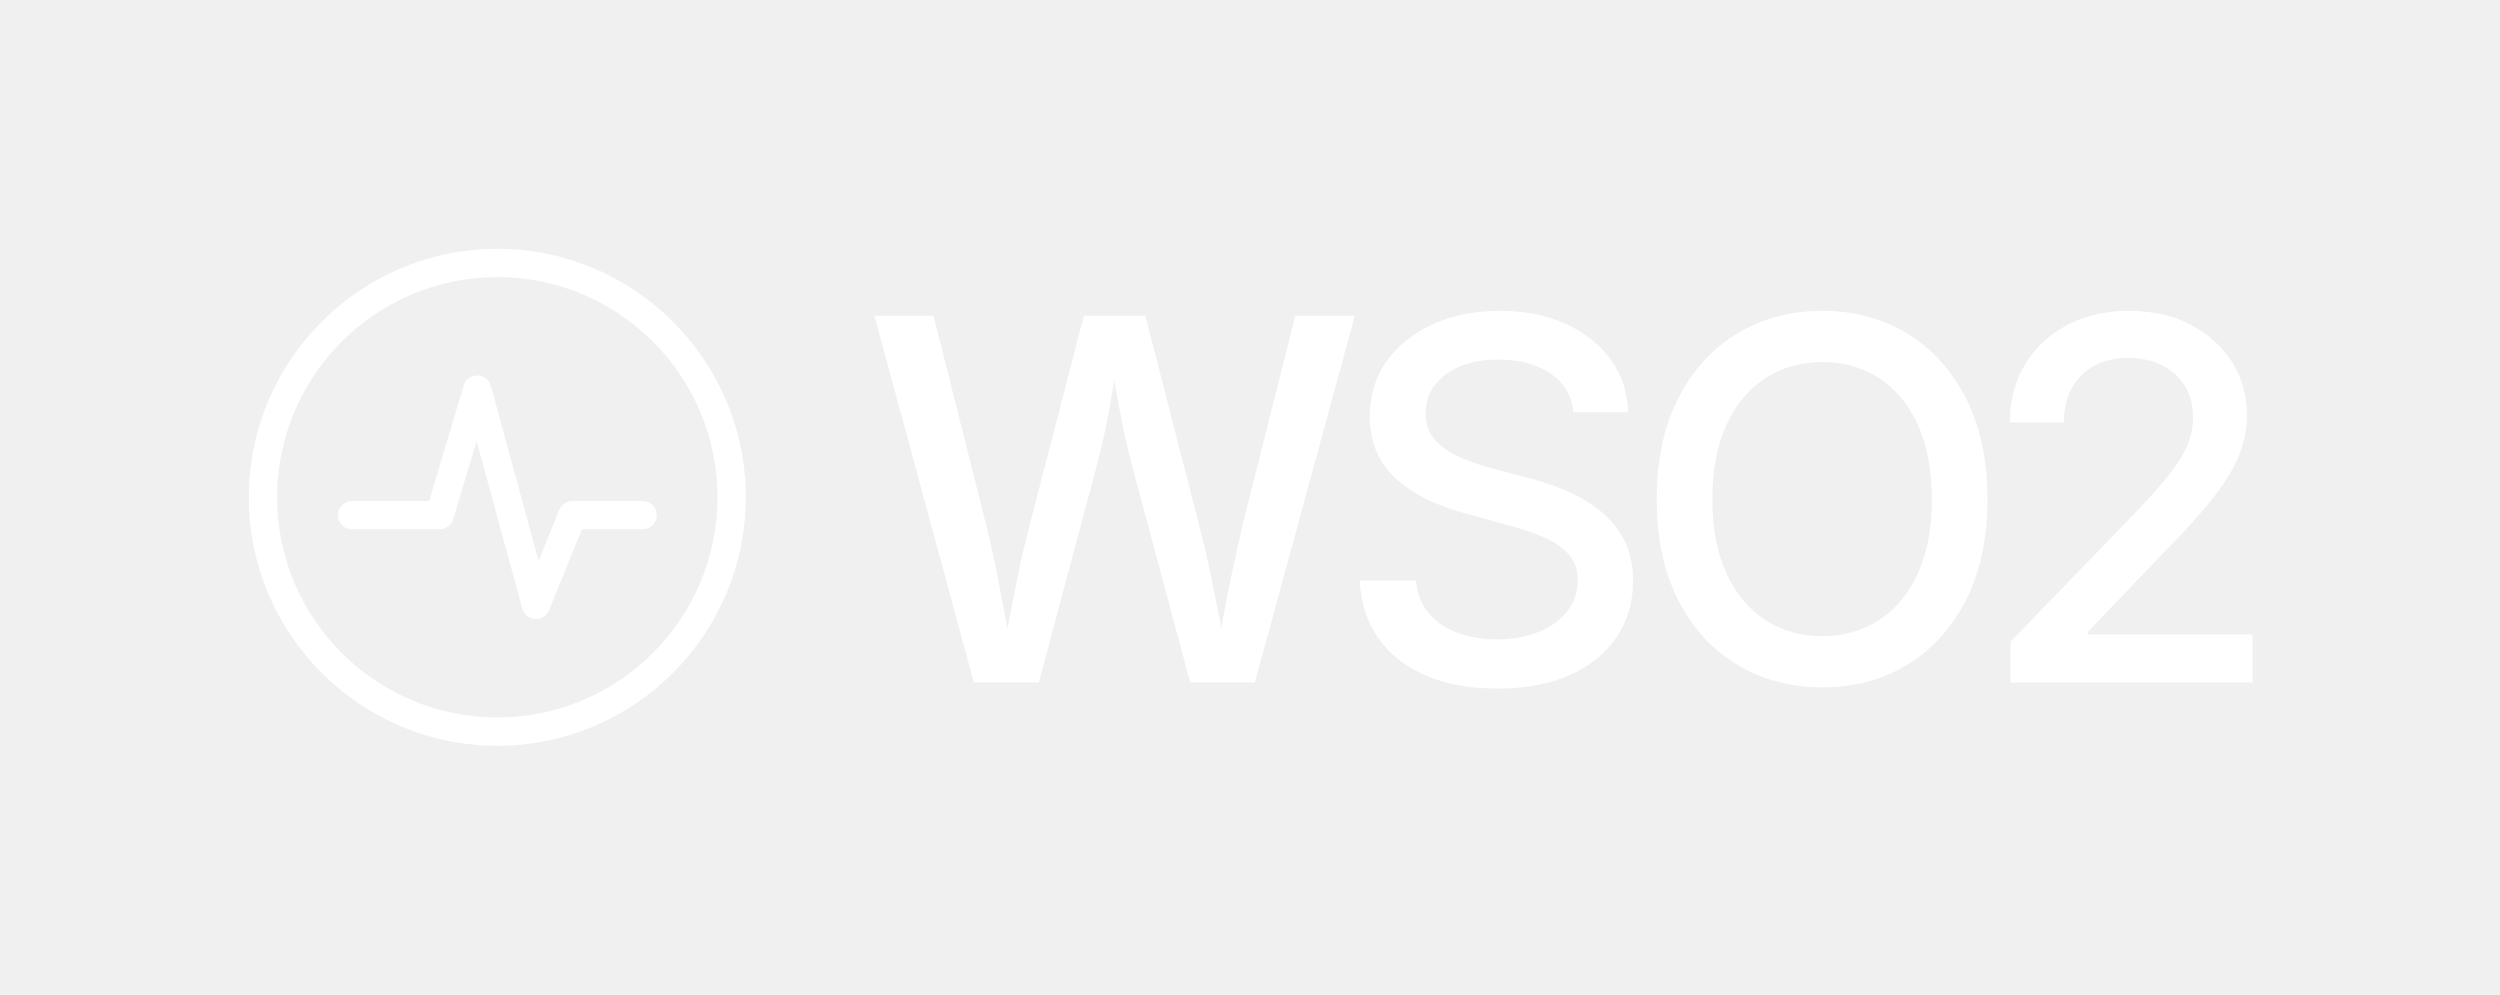
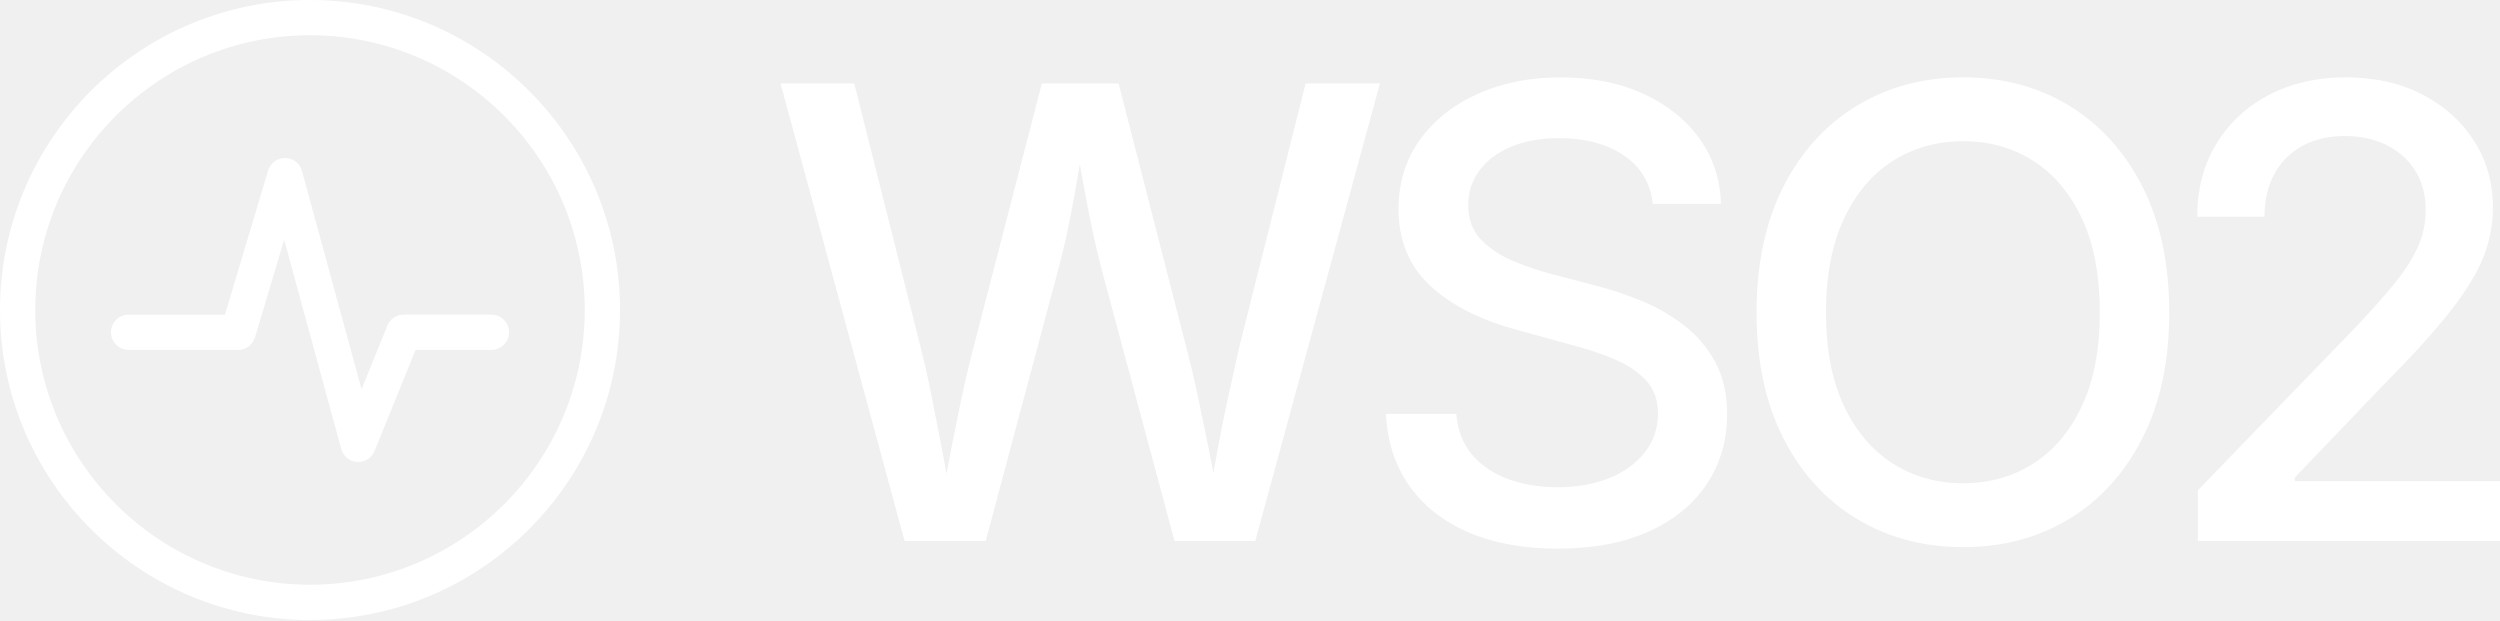
- <svg xmlns="http://www.w3.org/2000/svg" id="Layer_1" data-name="Layer 1" viewBox="0 0 1644.49 654.23">
+ <svg xmlns="http://www.w3.org/2000/svg" id="Layer_1" data-name="Layer 1" viewBox="163.68 163.68 1318.05 326.88">
  <g>
    <path d="M352.56,407.24c-.18,0-.37,0-.55-.02-3.98-.24-7.37-2.99-8.42-6.83l-30.08-110.3-15.4,51.45c-1.18,3.93-4.8,6.63-8.91,6.63h-57.7c-5.14,0-9.3-4.16-9.3-9.3s4.16-9.3,9.3-9.3h50.78l22.74-75.95c1.18-3.94,4.8-6.63,8.91-6.63.04,0,.07,0,.12,0,4.15.05,7.76,2.84,8.85,6.85l31.39,115.09,13.6-33.56c1.42-3.51,4.83-5.81,8.62-5.81h46.23c5.14,0,9.3,4.16,9.3,9.3s-4.16,9.3-9.3,9.3h-39.97l-21.59,53.27c-1.43,3.52-4.85,5.81-8.61,5.81Z" fill="#fff" />
    <path d="M327.12,490.56c-90.12,0-163.44-73.32-163.44-163.44s73.32-163.44,163.44-163.44,163.45,73.32,163.45,163.44-73.32,163.44-163.45,163.44ZM327.12,182.26c-79.87,0-144.85,64.98-144.85,144.85s64.98,144.85,144.85,144.85,144.85-64.98,144.85-144.85-64.98-144.85-144.85-144.85Z" fill="#fff" />
  </g>
  <g>
    <path d="M640.59,448.89l-65.4-241.2h38.86l34.8,138.24c2.16,8.53,4.16,17.38,5.99,26.55,1.83,9.18,3.64,18.45,5.43,27.84,1.78,9.39,3.48,18.78,5.1,28.17h-5.51c1.73-9.39,3.51-18.78,5.34-28.17,1.83-9.39,3.72-18.67,5.67-27.84,1.94-9.17,4.05-18.02,6.31-26.55l35.78-138.24h40.47l35.45,138.24c2.27,8.53,4.37,17.38,6.31,26.55,1.94,9.18,3.86,18.45,5.75,27.84,1.88,9.39,3.69,18.78,5.42,28.17h-5.82c1.72-9.39,3.45-18.78,5.18-28.17,1.72-9.39,3.58-18.67,5.59-27.84,1.99-9.17,3.97-18.02,5.91-26.55l34.8-138.24h39.18l-65.72,241.2h-42.57l-38.36-142.94c-2.92-11.22-5.62-23.42-8.09-36.58-2.49-13.17-5.02-27.62-7.61-43.38h8.42c-2.7,15.11-5.15,29.09-7.37,41.92-2.21,12.84-4.99,25.53-8.34,38.04l-38.2,142.94h-42.73Z" fill="#fff" />
    <path d="M984.86,452.94c-18.02,0-33.67-2.86-46.94-8.58-13.28-5.72-23.67-13.89-31.17-24.52-7.5-10.63-11.63-23.28-12.38-37.96h37.07c.76,8.74,3.58,15.97,8.5,21.69,4.91,5.72,11.3,9.98,19.19,12.79,7.87,2.81,16.4,4.21,25.57,4.21,10.26,0,19.35-1.59,27.28-4.77,7.93-3.18,14.22-7.72,18.86-13.6,4.64-5.88,6.96-12.71,6.96-20.48,0-7.02-2.02-12.76-6.07-17.24-4.05-4.48-9.5-8.2-16.35-11.17-6.85-2.97-14.66-5.59-23.39-7.85l-28.17-7.77c-19.75-5.29-35.15-13.11-46.22-23.47-11.06-10.36-16.59-23.8-16.59-40.31,0-13.92,3.75-26.08,11.25-36.5,7.5-10.41,17.7-18.5,30.59-24.28,12.9-5.77,27.44-8.66,43.63-8.66s31.06,2.89,43.63,8.66c12.57,5.78,22.44,13.68,29.63,23.72,7.17,10.04,10.92,21.47,11.25,34.32h-35.94c-1.19-11.01-6.28-19.53-15.29-25.58-9.02-6.04-20.37-9.07-34.08-9.07-9.71,0-18.16,1.51-25.34,4.53-7.18,3.02-12.73,7.2-16.67,12.54-3.94,5.34-5.91,11.41-5.91,18.21,0,7.66,2.35,13.84,7.04,18.54,4.7,4.7,10.42,8.42,17.16,11.17,6.74,2.75,13.19,4.94,19.35,6.55l23.47,6.15c7.66,1.94,15.56,4.56,23.72,7.85,8.15,3.3,15.67,7.56,22.58,12.79,6.91,5.24,12.49,11.71,16.76,19.42,4.26,7.72,6.39,17.03,6.39,27.92,0,13.6-3.51,25.74-10.52,36.42-7.02,10.69-17.19,19.08-30.52,25.18-13.33,6.09-29.44,9.15-48.32,9.15Z" fill="#fff" />
    <path d="M1198.73,452.13c-20.84,0-39.48-4.94-55.93-14.81-16.46-9.87-29.41-24.06-38.86-42.57-9.44-18.51-14.16-40.6-14.16-66.29s4.72-47.94,14.16-66.45c9.44-18.51,22.4-32.73,38.86-42.66,16.45-9.93,35.09-14.89,55.93-14.89s39.41,4.96,55.76,14.89c16.35,9.93,29.24,24.15,38.69,42.66,9.44,18.51,14.16,40.66,14.16,66.45s-4.73,47.78-14.16,66.29c-9.45,18.51-22.35,32.7-38.69,42.57-16.35,9.88-34.94,14.81-55.76,14.81ZM1198.73,418.46c13.7,0,25.98-3.42,36.82-10.28,10.84-6.85,19.43-17,25.74-30.43,6.31-13.44,9.46-29.87,9.46-49.29s-3.15-36.18-9.46-49.61c-6.31-13.44-14.9-23.58-25.74-30.44-10.84-6.85-23.12-10.28-36.82-10.28s-26.17,3.46-37.07,10.36c-10.9,6.91-19.51,17.08-25.82,30.52-6.31,13.43-9.46,29.92-9.46,49.45s3.15,35.83,9.46,49.21c6.31,13.38,14.92,23.53,25.82,30.43,10.9,6.91,23.25,10.36,37.07,10.36Z" fill="#fff" />
    <path d="M1322.43,448.89v-26.71l81.91-84.66c8.42-8.85,15.43-16.67,21.04-23.47,5.61-6.8,9.88-13.32,12.79-19.59,2.92-6.26,4.38-12.95,4.38-20.07,0-8.09-1.86-15.05-5.59-20.88-3.72-5.83-8.8-10.3-15.22-13.43-6.42-3.13-13.73-4.7-21.94-4.7s-15.97,1.76-22.34,5.26c-6.36,3.5-11.28,8.45-14.73,14.81-3.45,6.37-5.18,13.87-5.18,22.5h-35.45c0-14.67,3.39-27.54,10.2-38.61,6.8-11.06,16.08-19.64,27.84-25.74,11.76-6.09,25.2-9.14,40.31-9.14s28.78,3.02,40.39,9.06c11.6,6.05,20.69,14.22,27.27,24.53,6.58,10.31,9.88,21.99,9.88,35.05,0,8.85-1.64,17.48-4.93,25.9-3.29,8.42-9.07,17.91-17.32,28.49-8.25,10.58-19.88,23.42-34.88,38.53l-47.27,49.38v1.94h108.14v31.57h-159.29Z" fill="#fff" />
  </g>
</svg>
